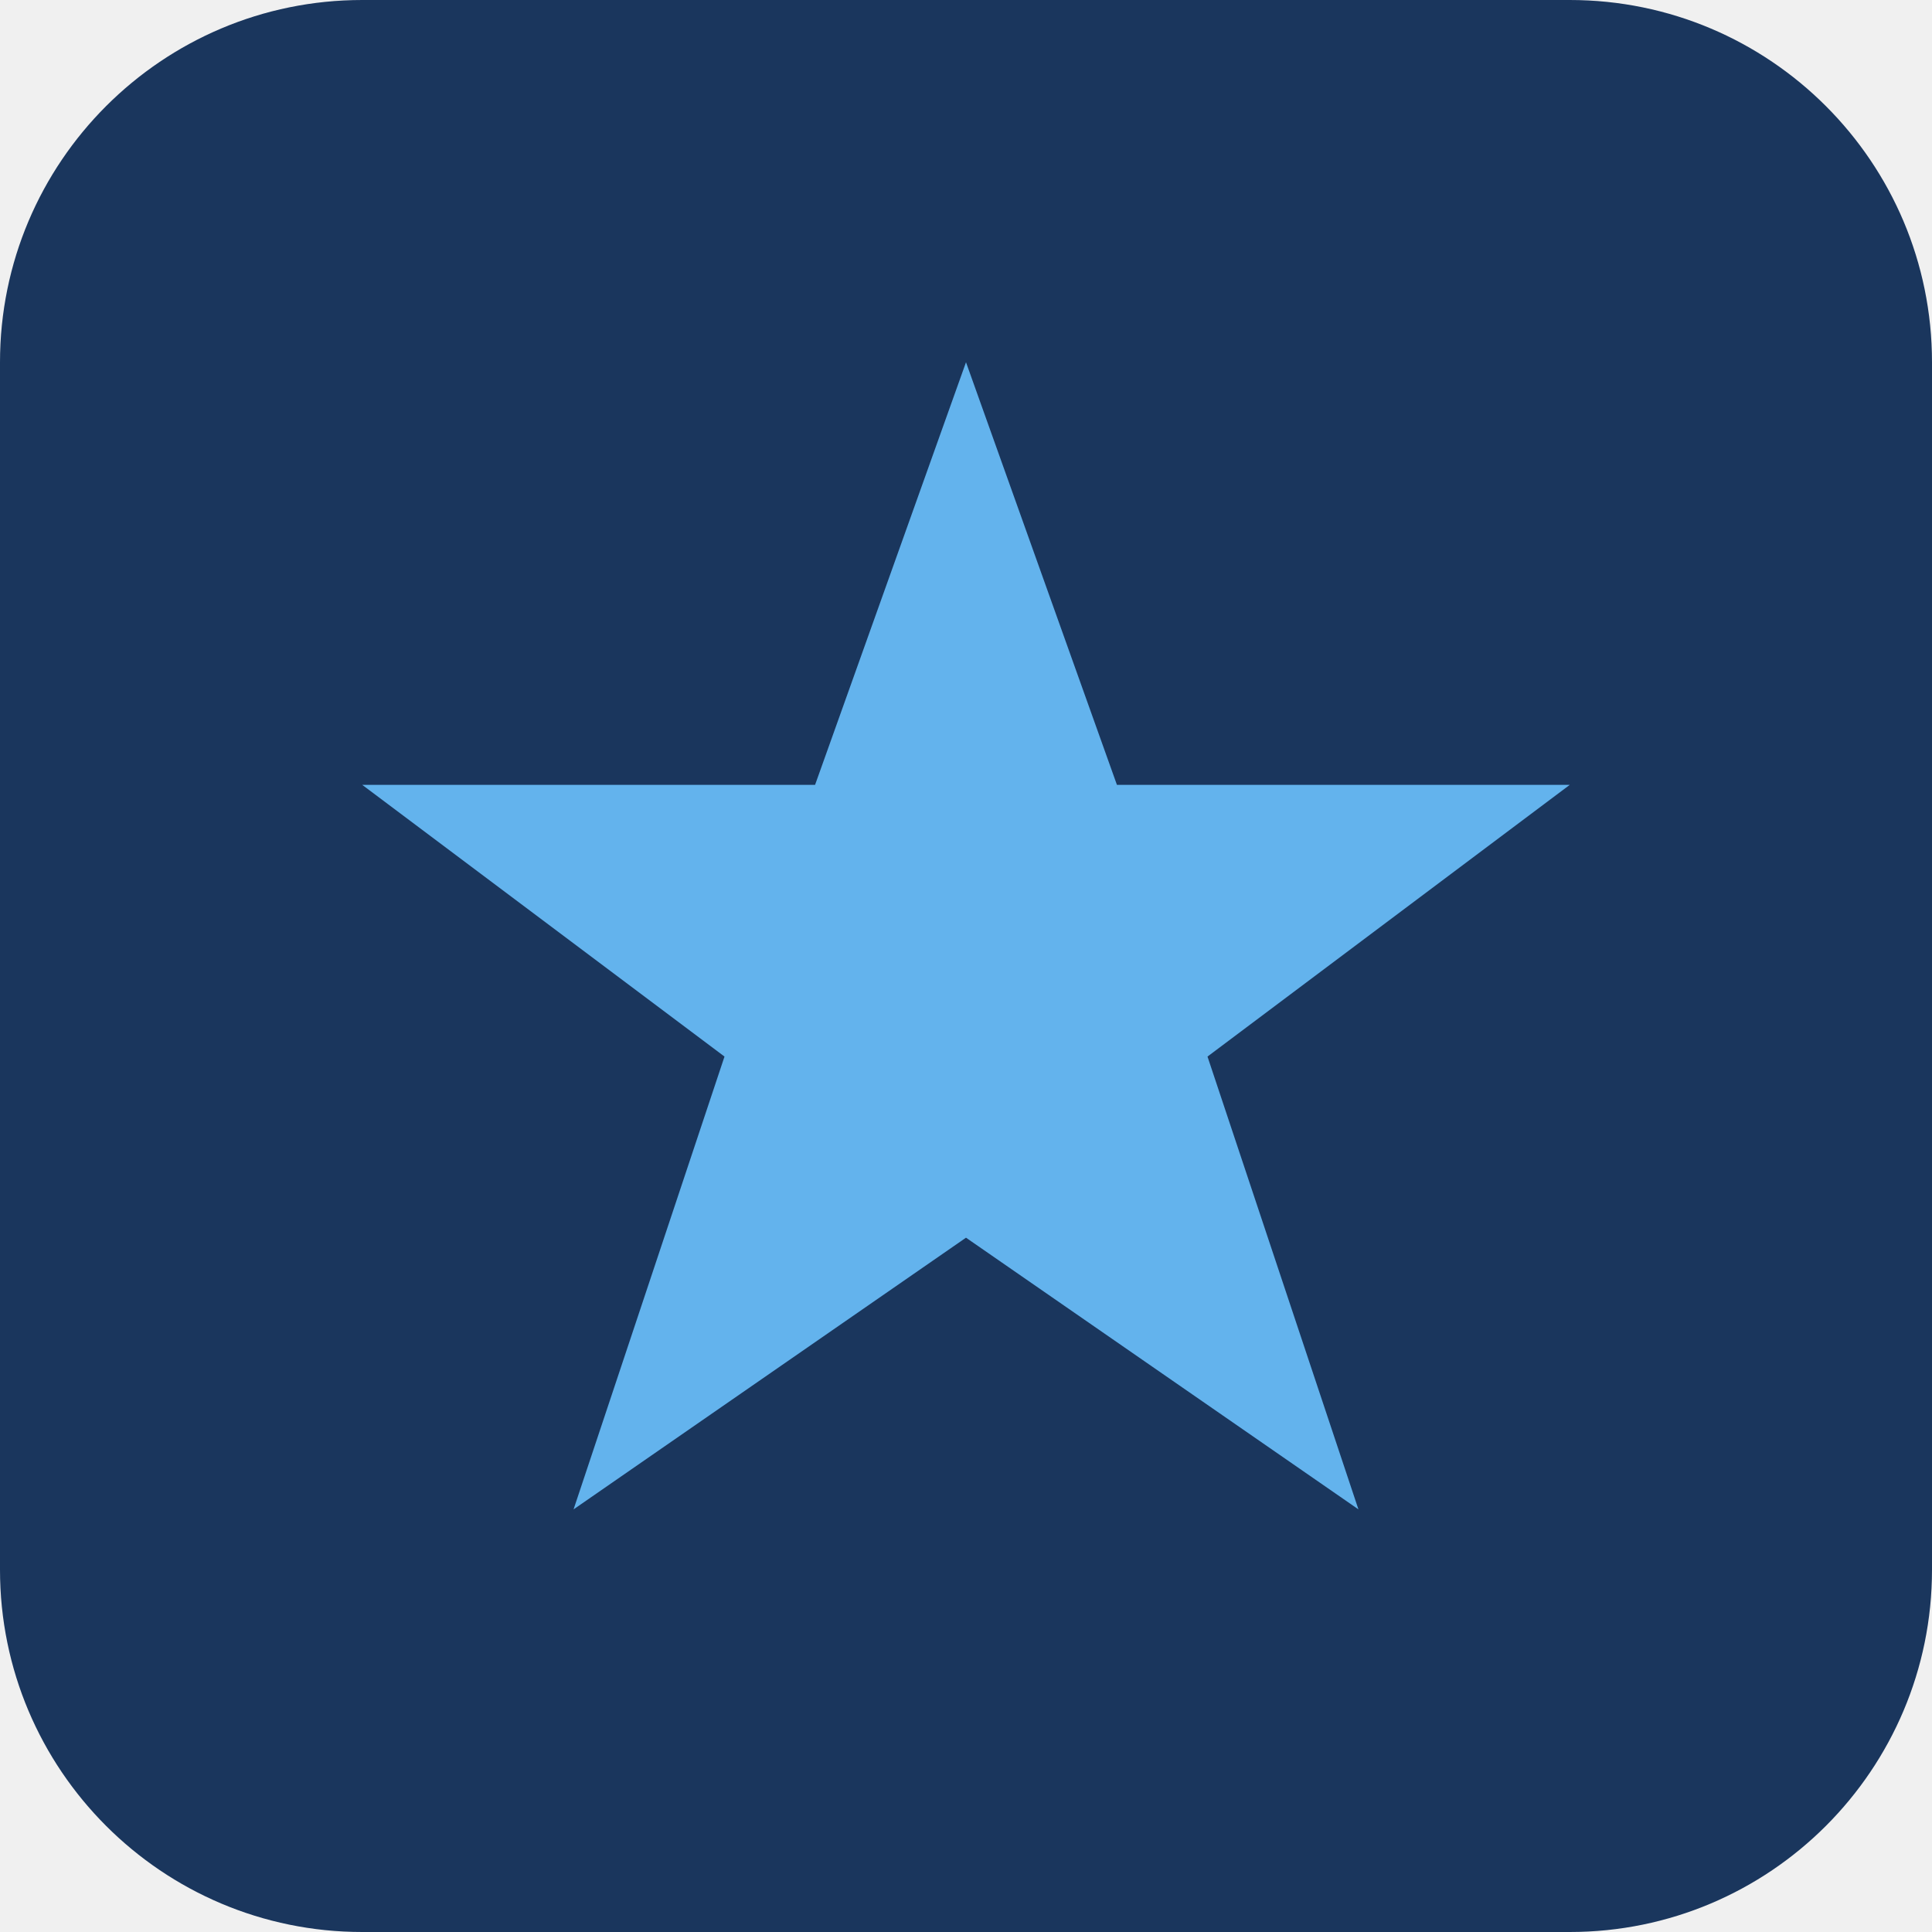
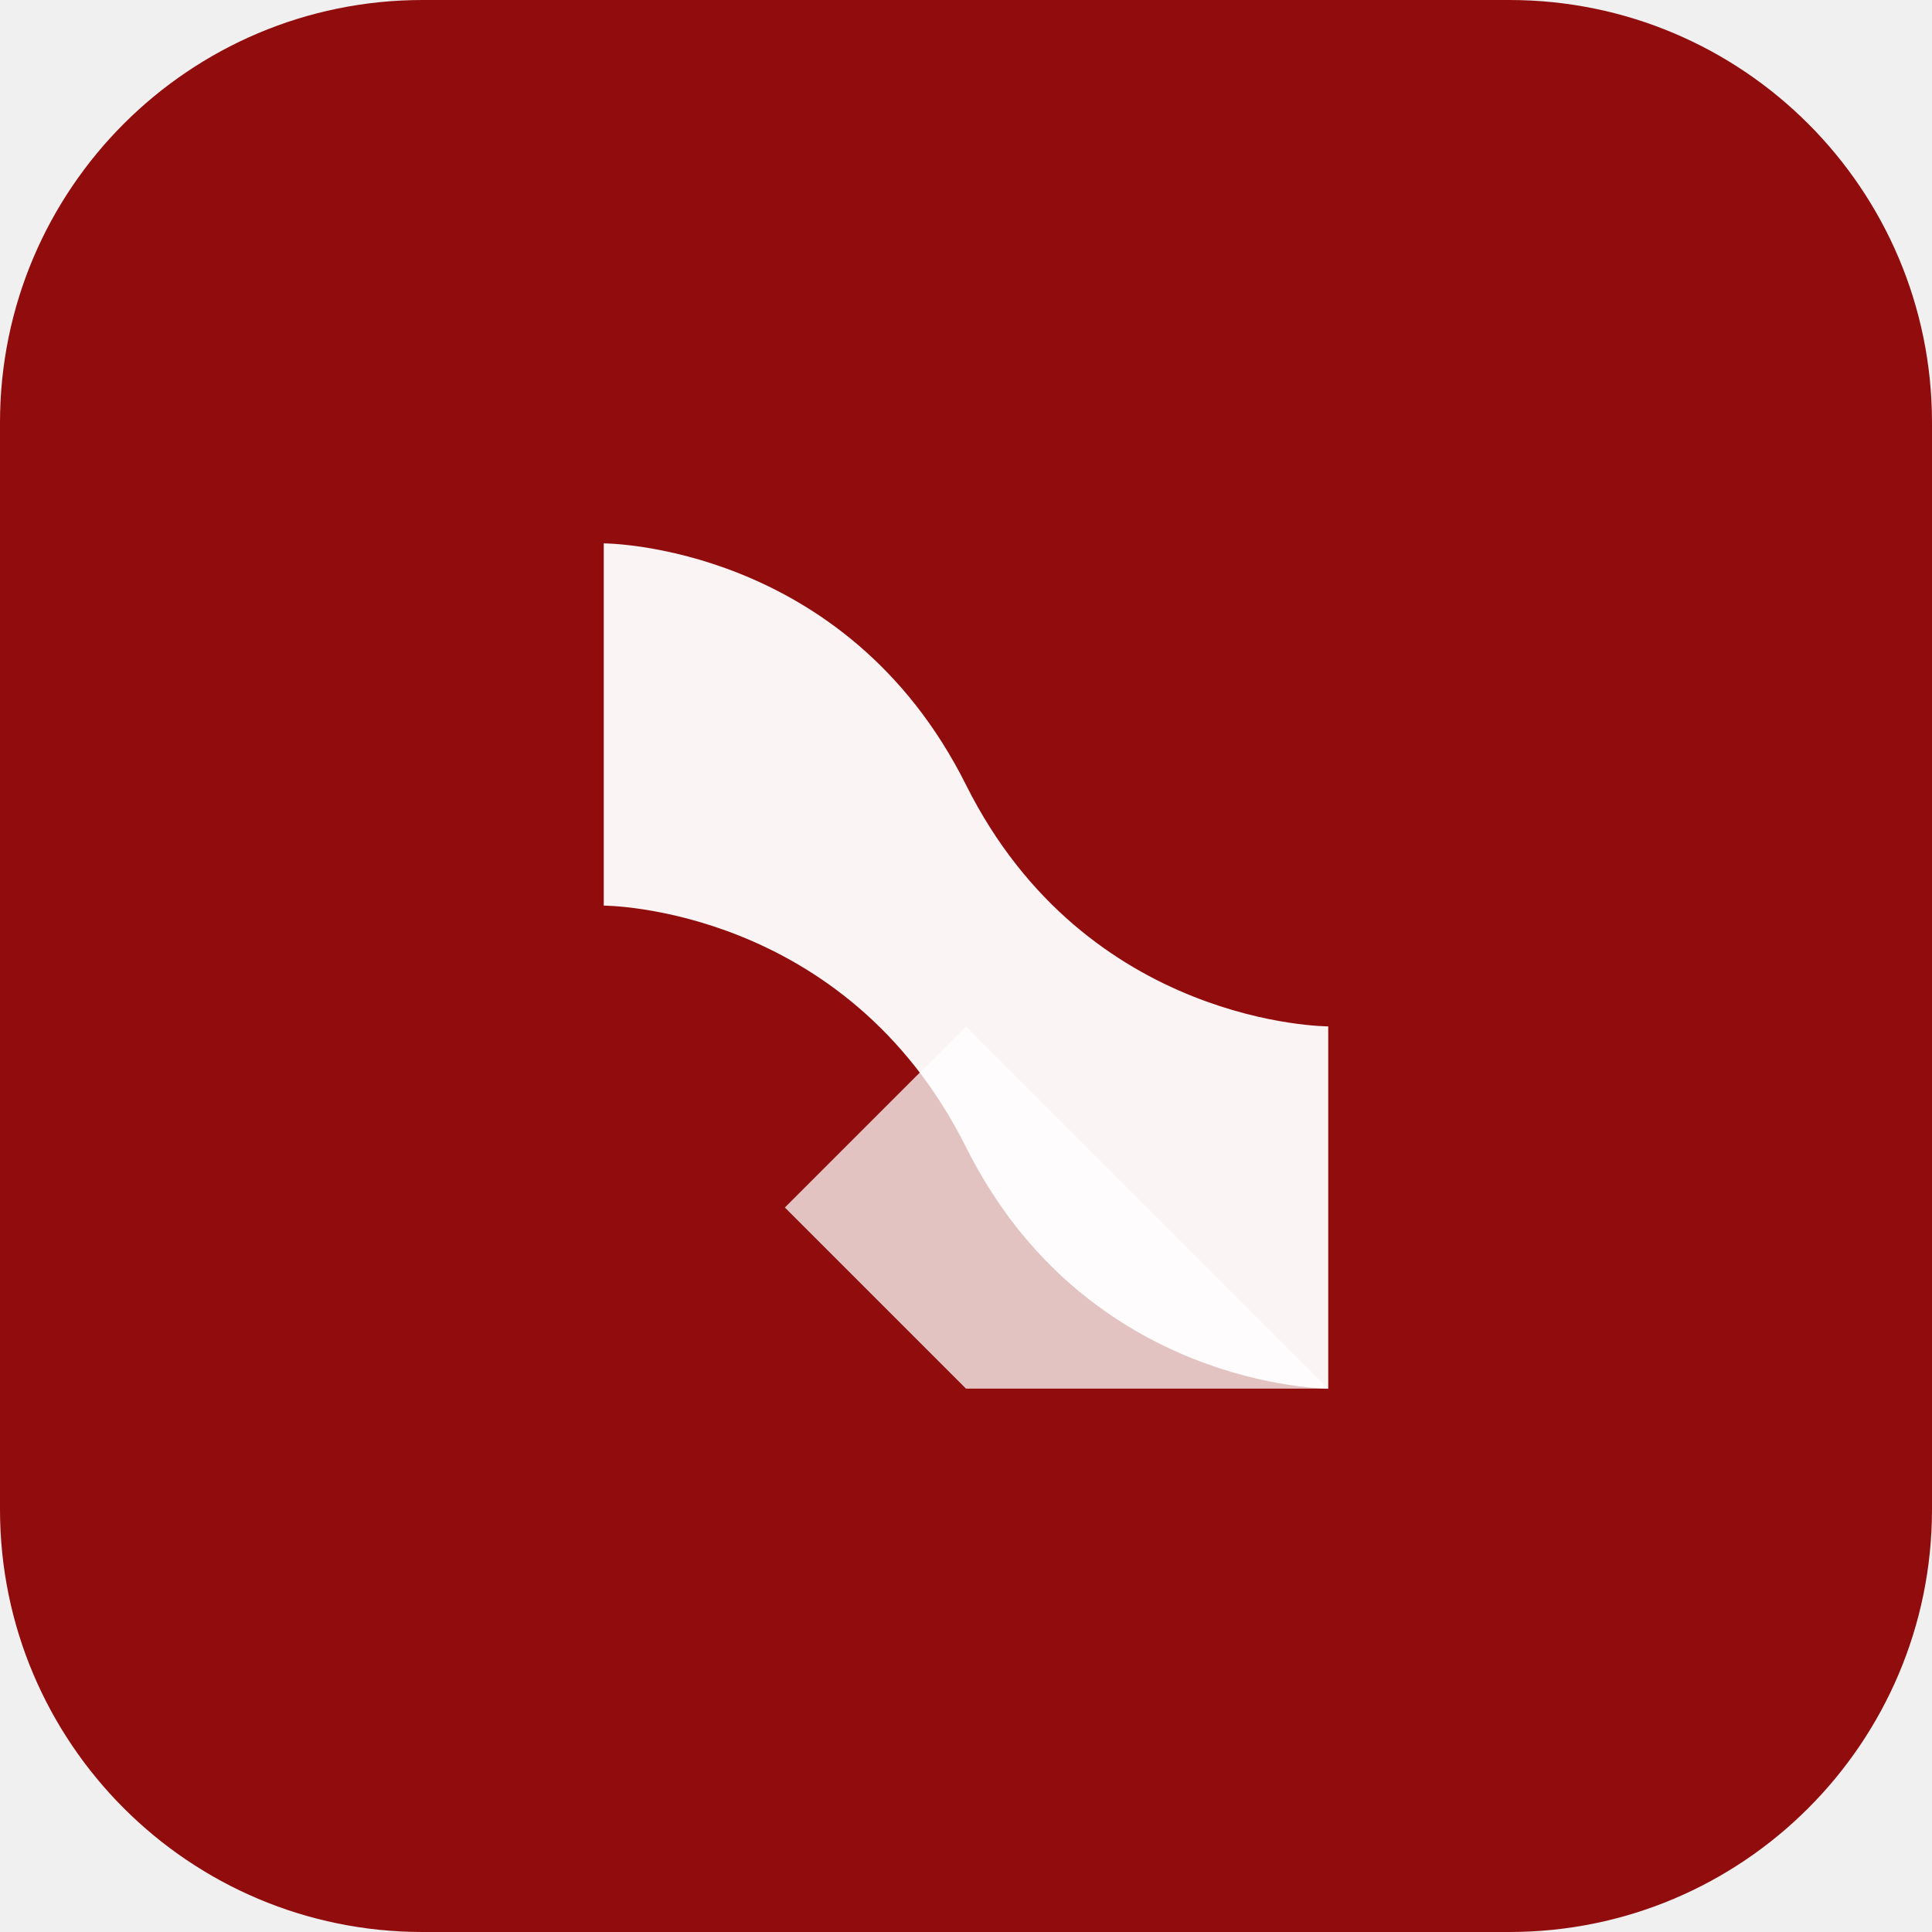
- <svg xmlns="http://www.w3.org/2000/svg" viewBox="0 0 32 32">
-   <rect width="32" height="32" rx="6" fill="#1A365D" />
-   <path d="M16 6 L18.5 13 L26 13 L20 17.5 L22.5 25 L16 20.5 L9.5 25 L12 17.5 L6 13 L13.5 13 Z" fill="#63B3ED" />
+ <svg xmlns="http://www.w3.org/2000/svg" viewBox="0 0 32 32" role="img" aria-label="Spiora">
+   <rect width="32" height="32" rx="7" fill="#910d0d" />
+   <path d="M10 9 C10 9 14 9 16 13 C18 17 22 17 22 17 L22 23 C22 23 18 23 16 19 C14 15 10 15 10 15 Z" fill="#ffffff" opacity="0.95" />
+   <path d="M16 17 L22 23 L16 23 L13 20 Z" fill="#ffffff" opacity="0.75" />
</svg>
